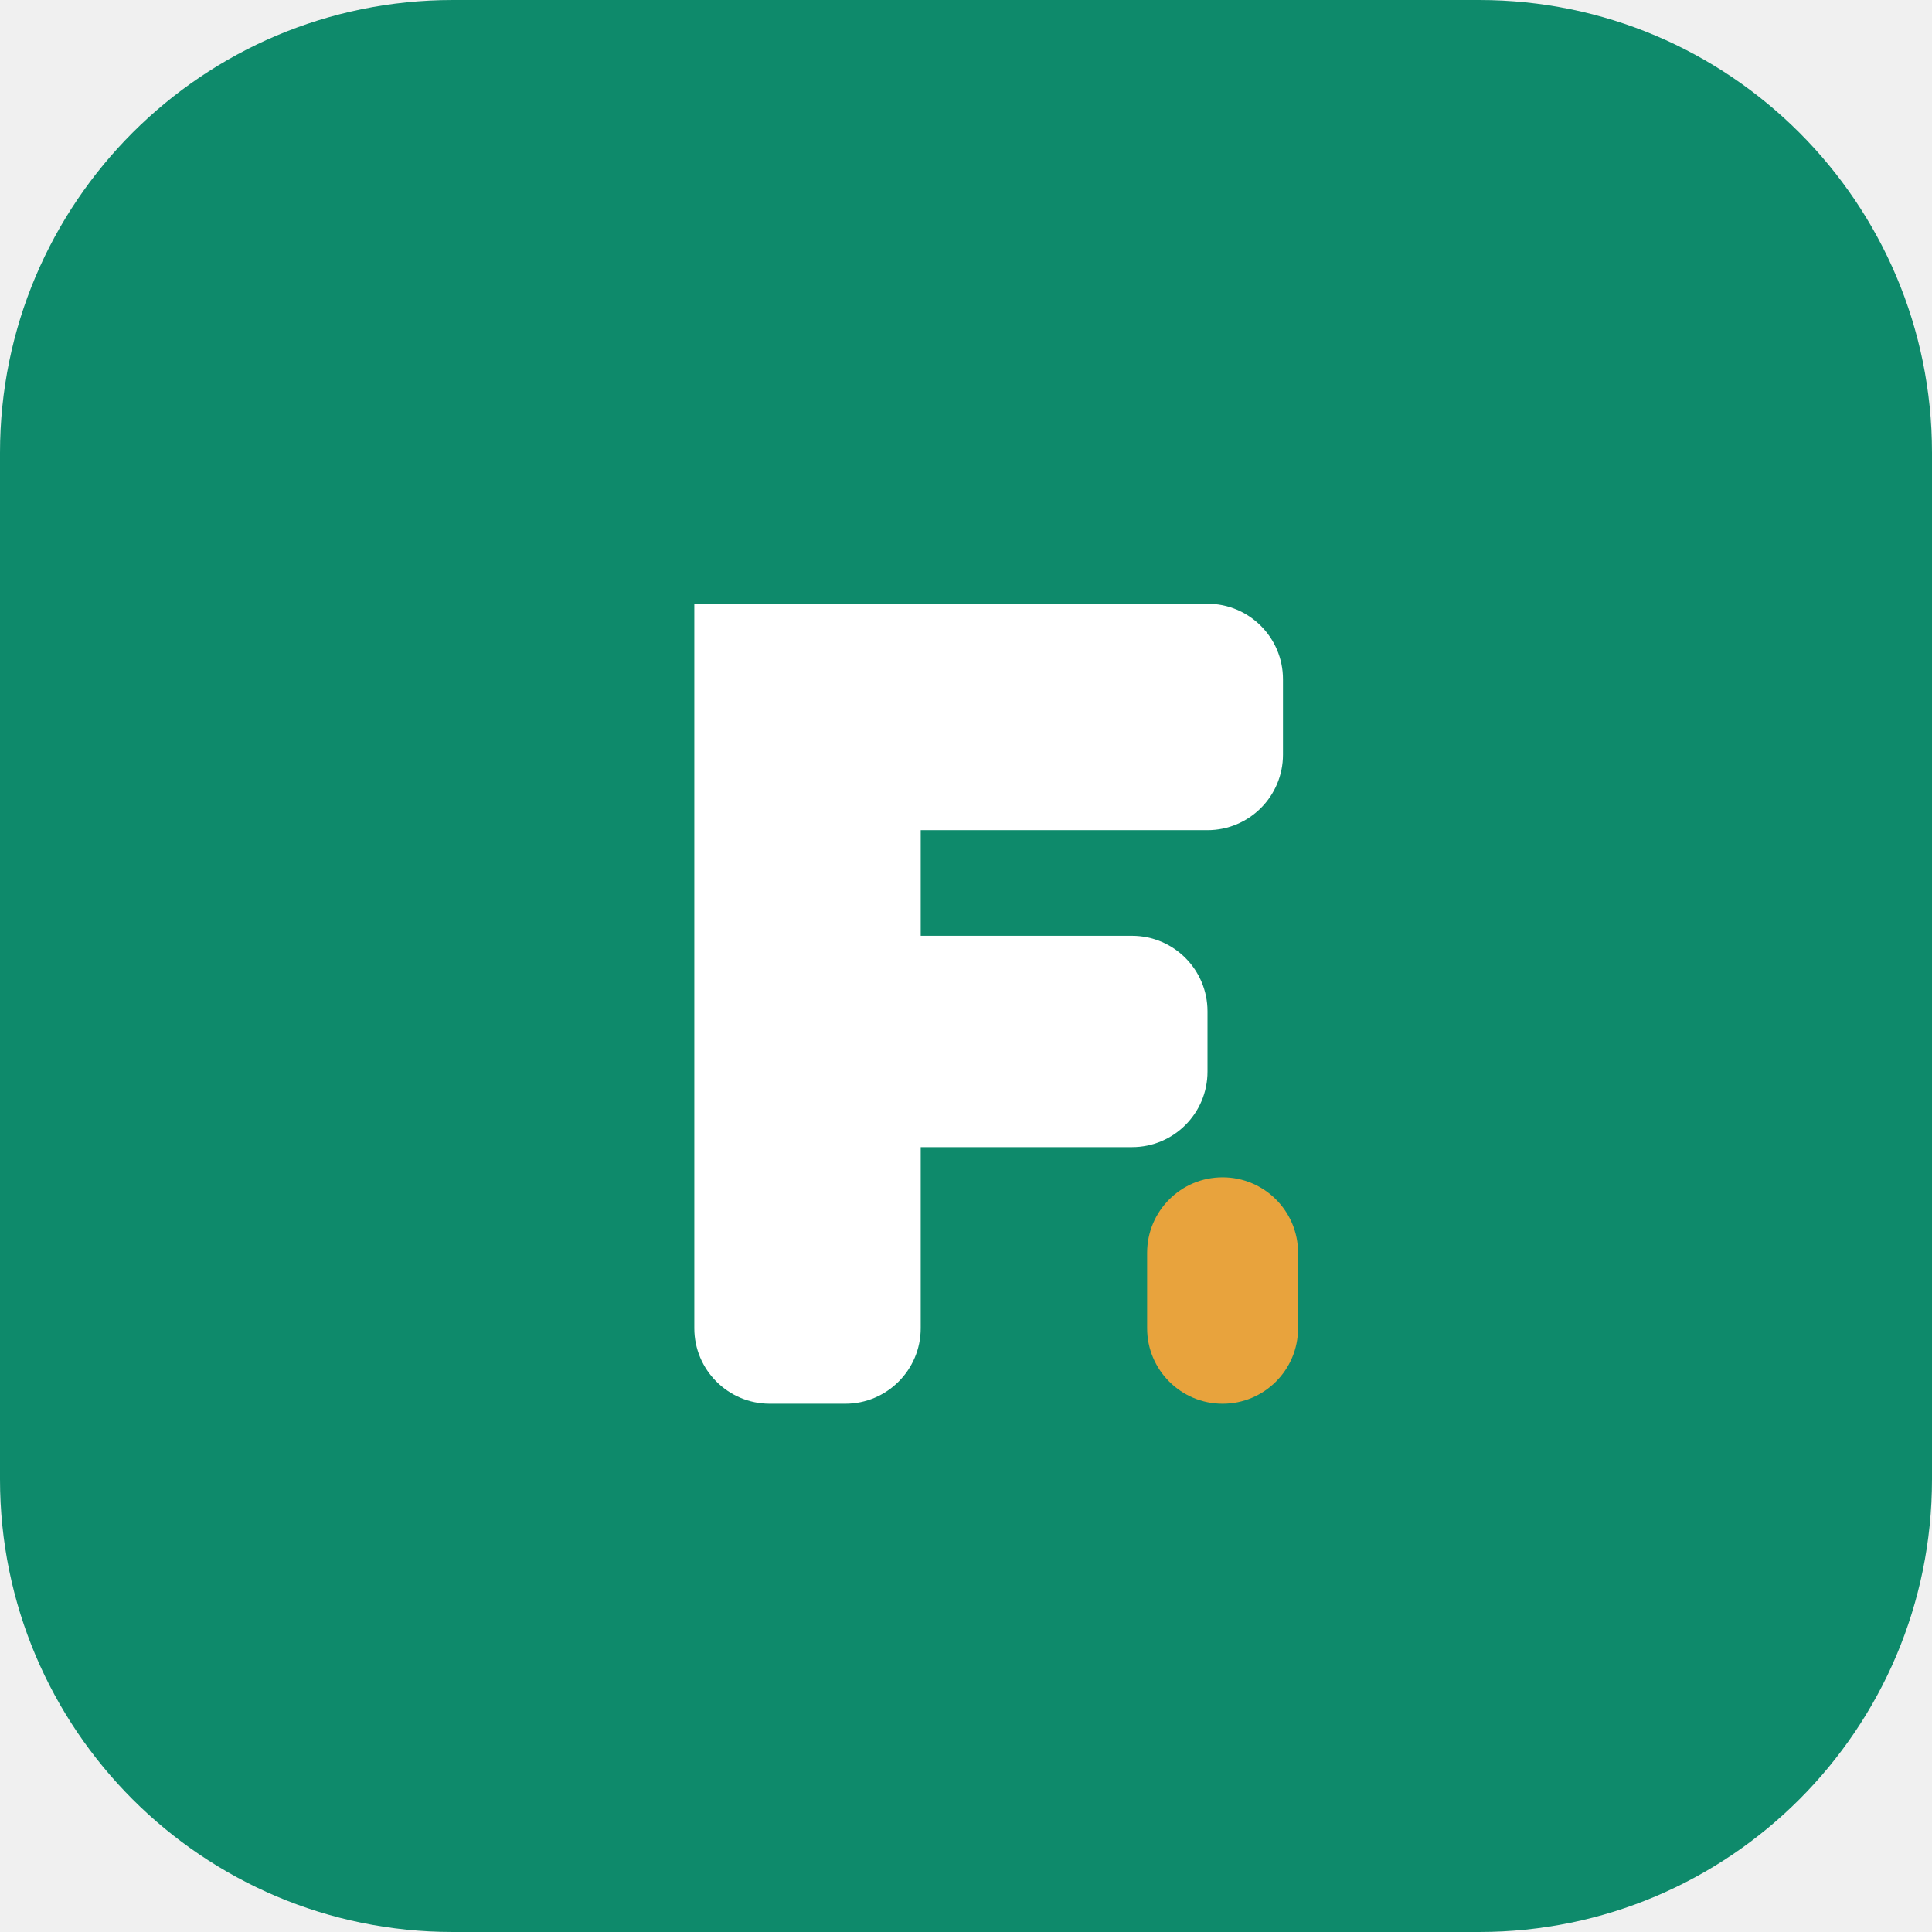
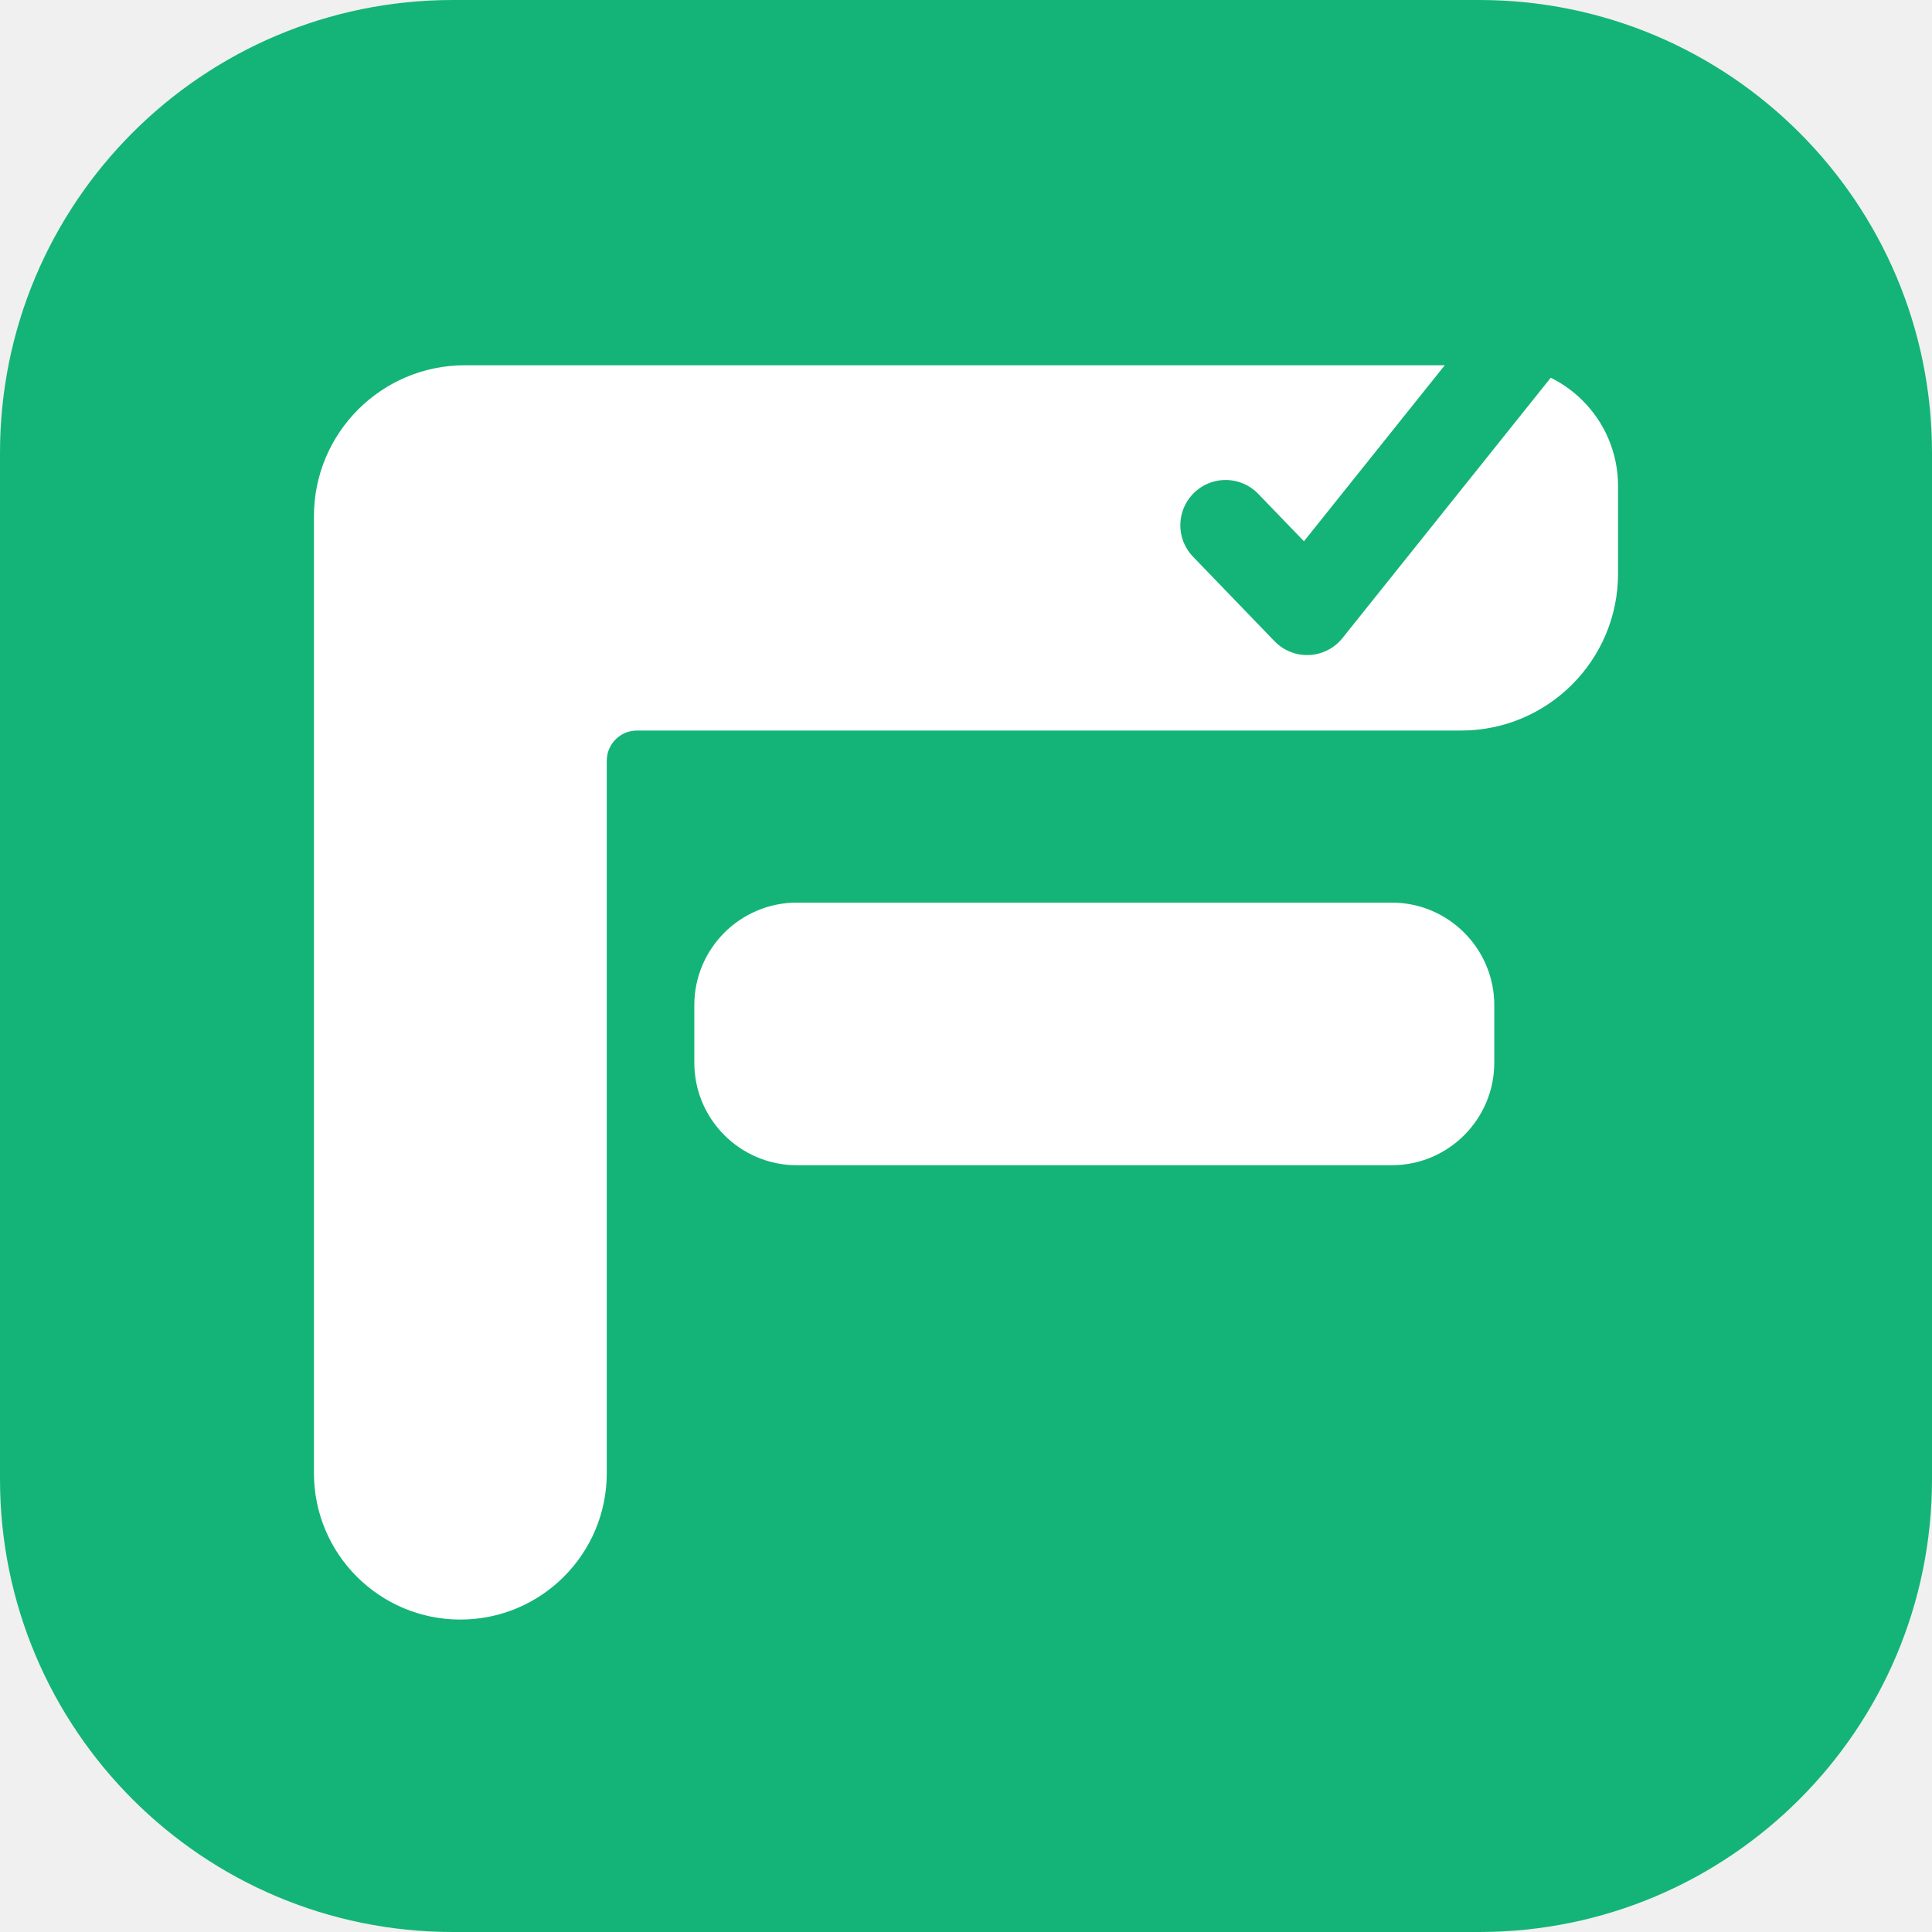
<svg xmlns="http://www.w3.org/2000/svg" viewBox="0 0 64 64">
-   <rect width="64" height="64" rx="15" fill="#0e8a6b" />
-   <path d="M23 44V20h17a2.5 2.5 0 0 1 2.5 2.5v2.5A2.5 2.5 0 0 1 40 27.5H30.5v3.5h7a2.5 2.5 0 0 1 2.5 2.5v2A2.5 2.5 0 0 1 37.5 38h-7v6a2.5 2.5 0 0 1-2.5 2.5h-2.5A2.5 2.5 0 0 1 23 44z" fill="#fff" />
-   <rect x="38" y="39" width="5" height="7.5" rx="2.5" fill="#e8a33d" />
+   <rect width="64" height="64" rx="15" fill="#14b478" />
+   <path d="M15.4 12.1H49.6a4 4 0 0 1 4 4V19a5.2 5.2 0 0 1-5.2 5.2H21.1a1 1 0 0 0-1 1V48.8a4.85 4.85 0 0 1-9.7 0V17.1a5 5 0 0 1 5-5z" fill="#fff" />
+   <rect x="23" y="29.9" width="26.5" height="8.7" rx="3.4" fill="#fff" />
+   <path d="M40.6 17.4l2.7 2.8 7.2-9" fill="none" stroke="#14b478" stroke-width="3" stroke-linecap="round" stroke-linejoin="round" />
</svg>
